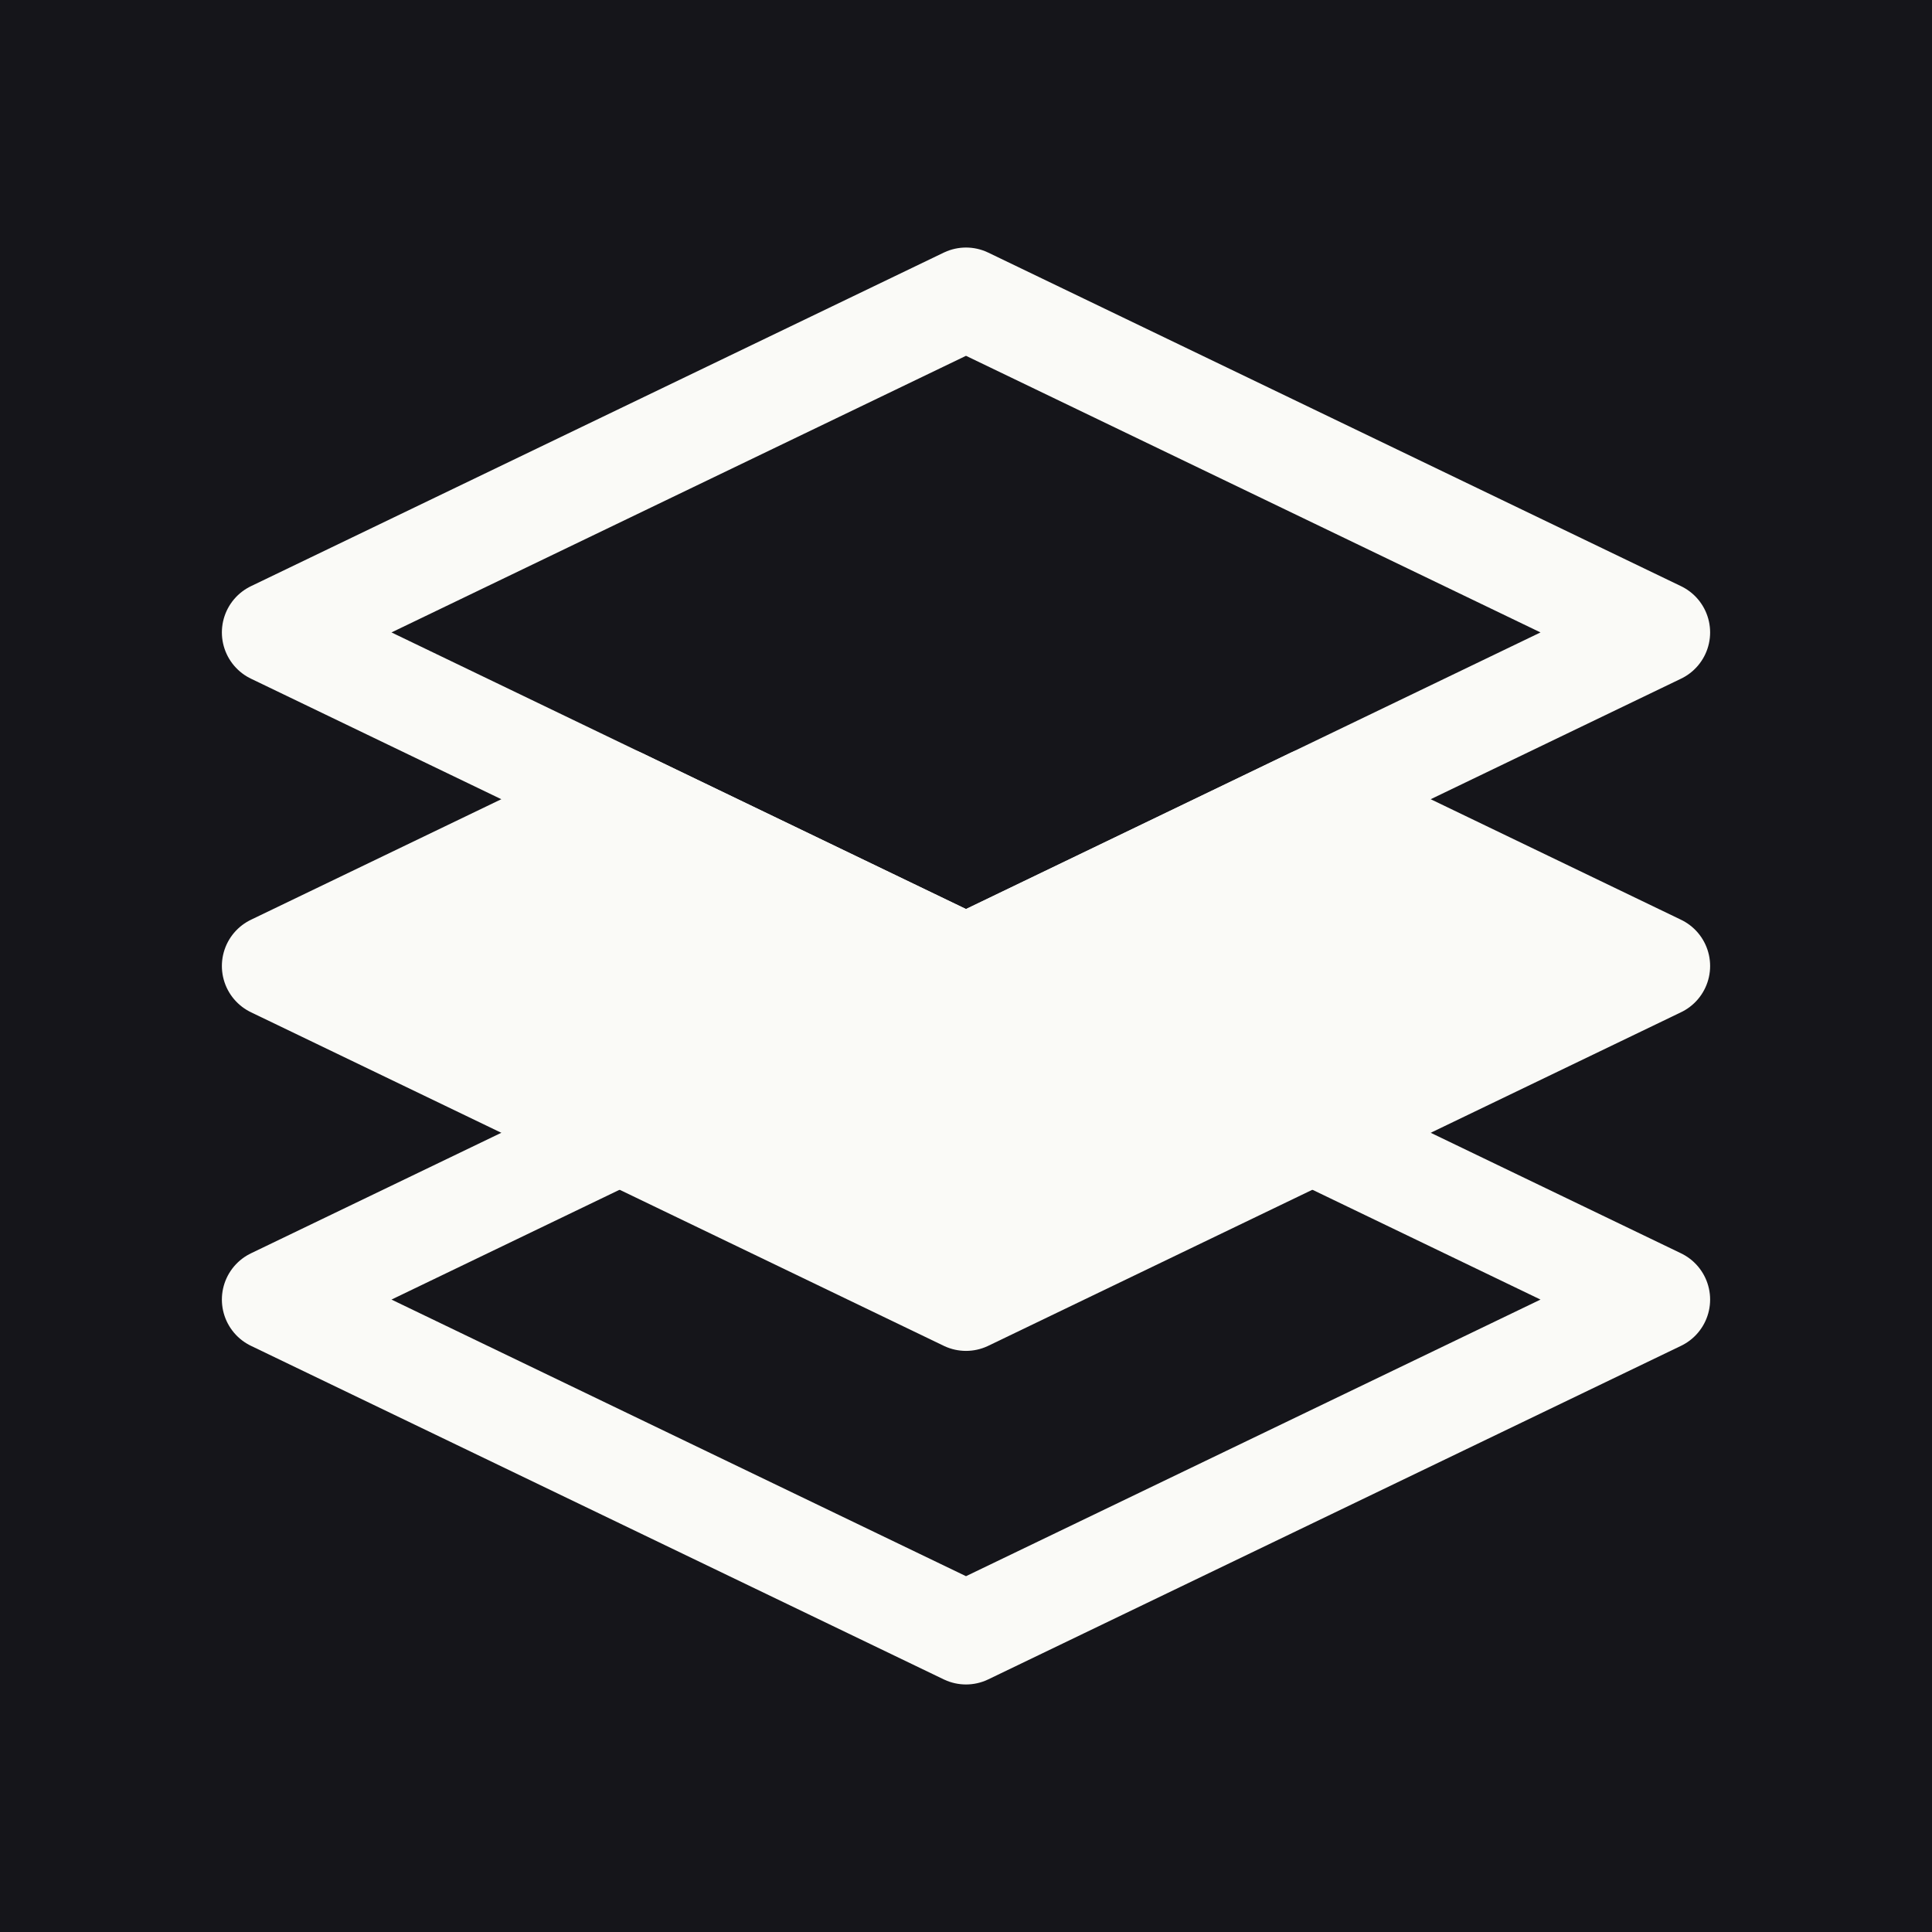
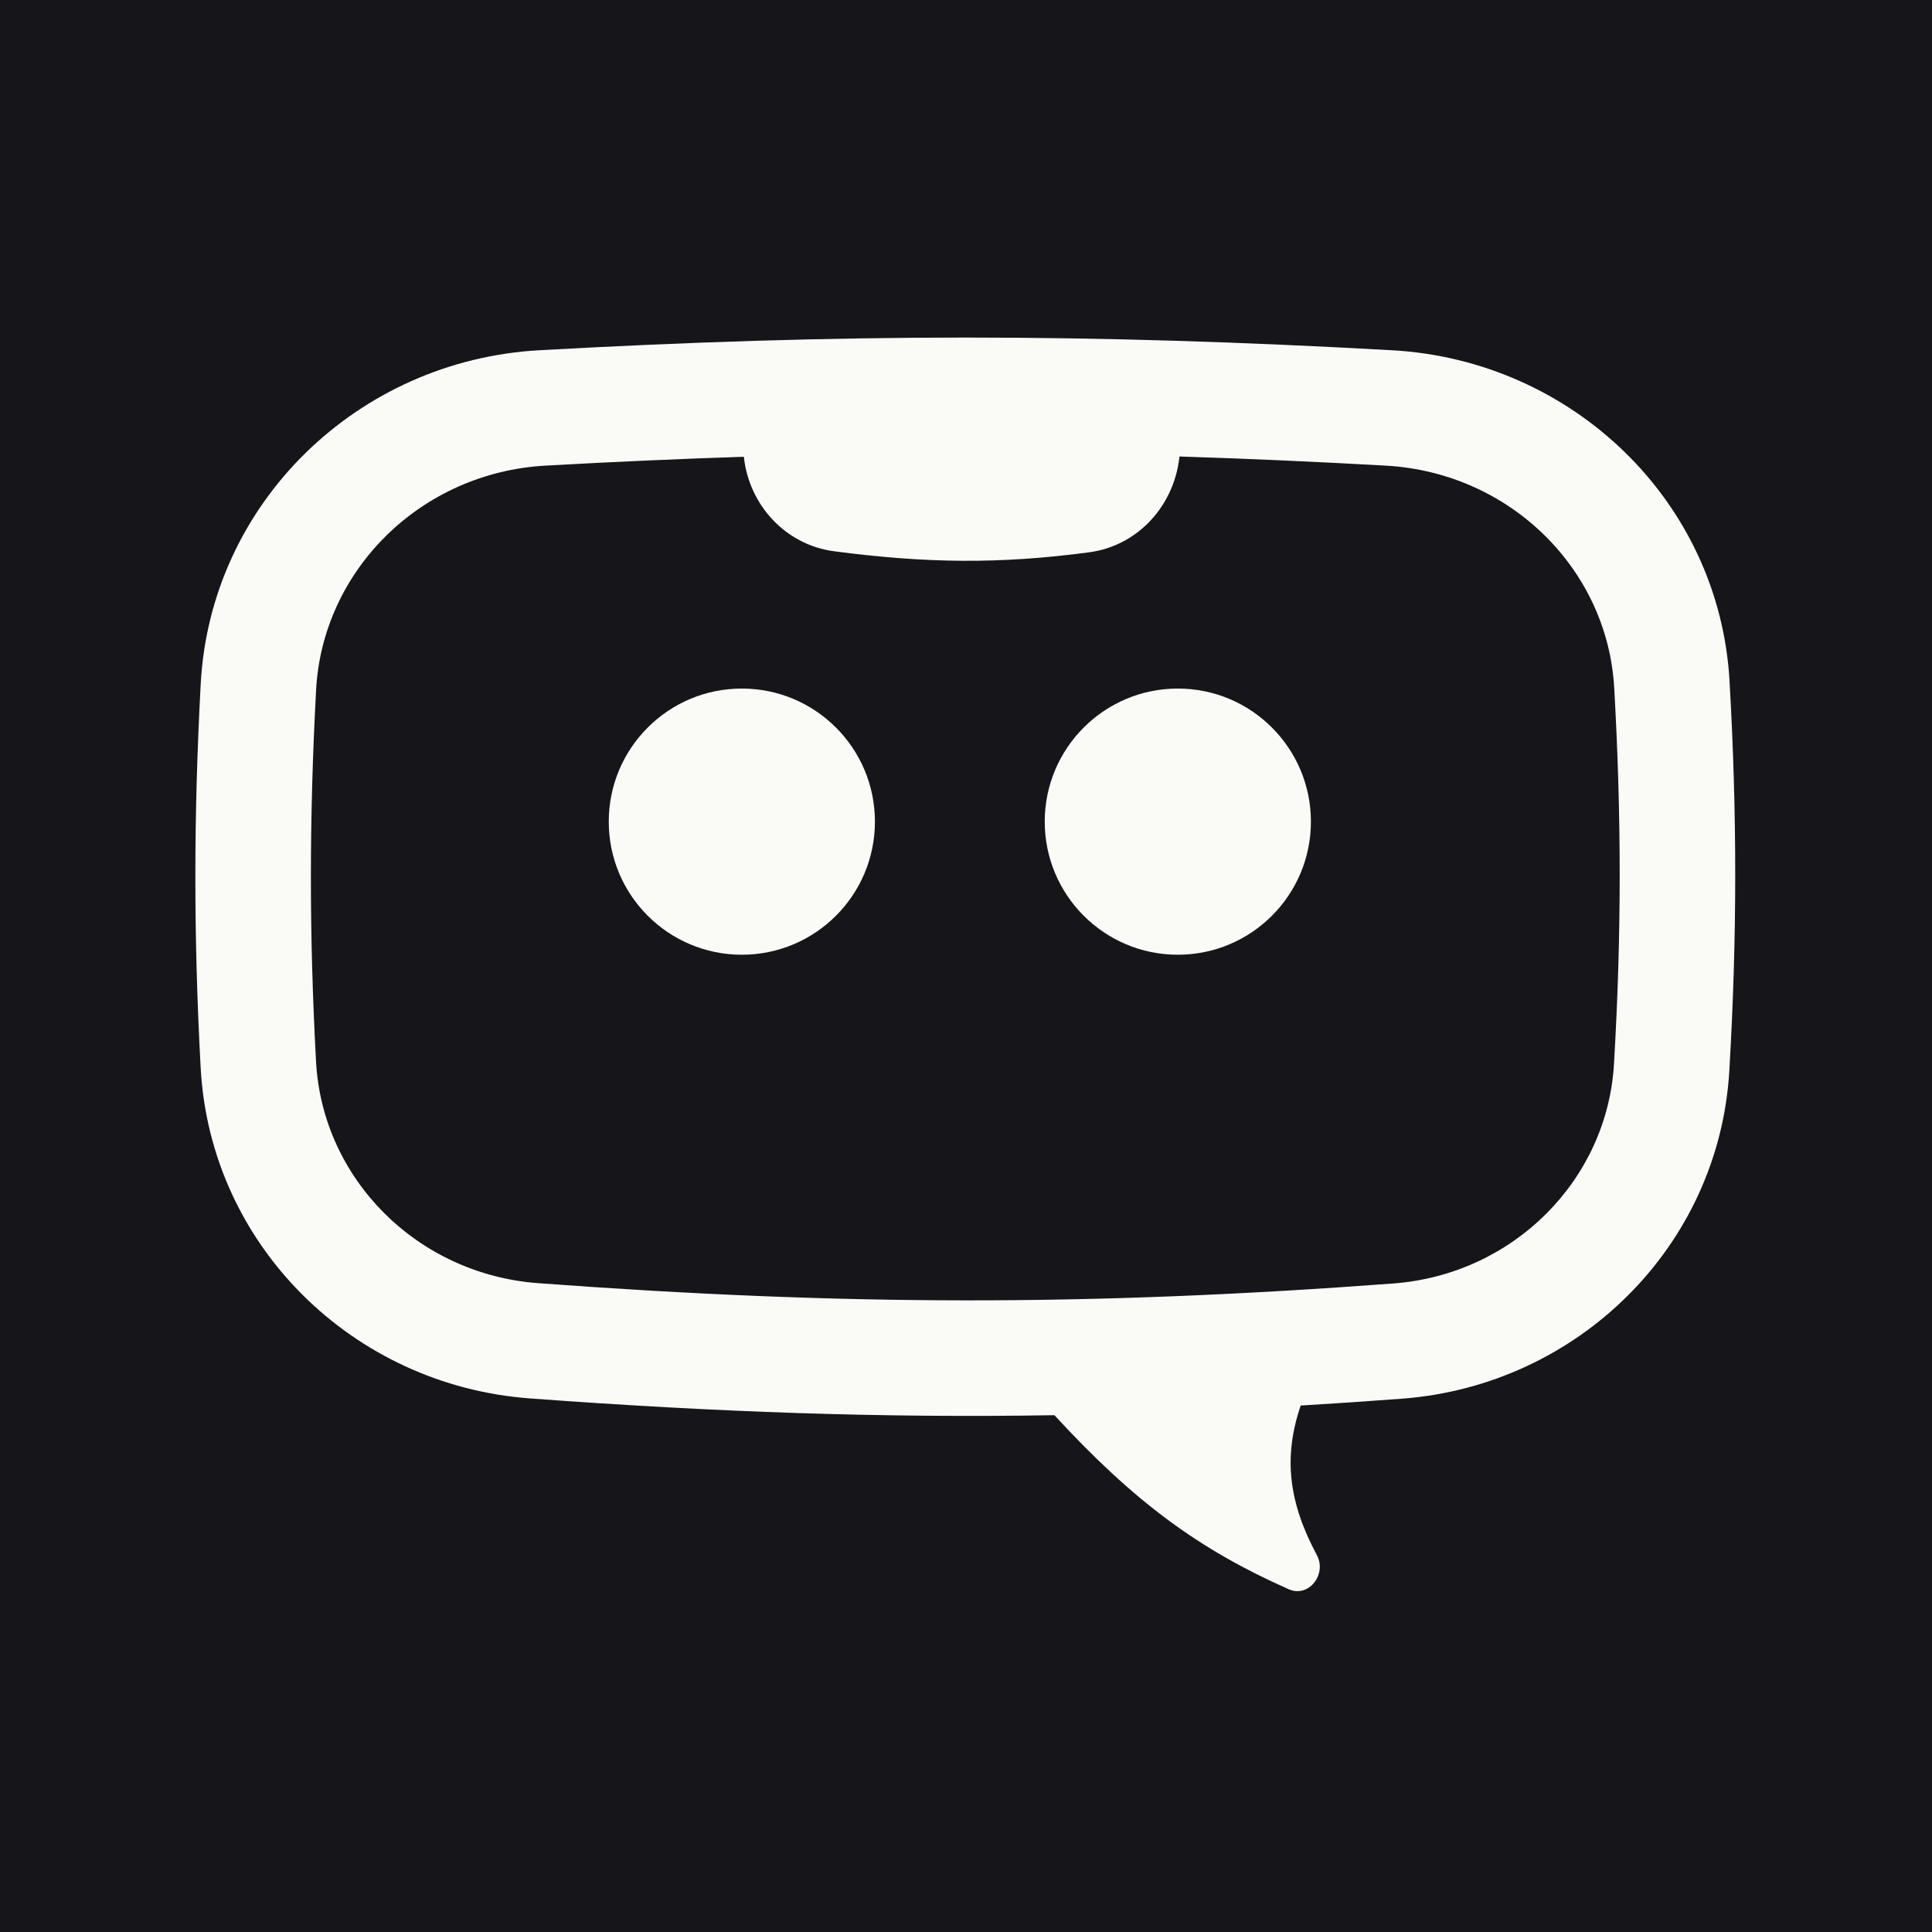
<svg xmlns="http://www.w3.org/2000/svg" width="128" height="128" viewBox="0 0 128 128" fill="none">
  <rect width="128" height="128" fill="#15151a" />
-   <g transform="translate(9.60,9.60) scale(1.7)" stroke-linejoin="round" stroke-width="4" stroke="#fafaf7">
-     <polygon points="32,32 59,45 32,58 5,45" fill="none" />
-     <polygon points="18.5,25.5 5,32 32,45 59,32 45.5,25.5 32,32" fill="#fafaf7" />
-     <polygon points="32,6 59,19 32,32 5,19" fill="none" />
+   <g transform="translate(9.60,9.60) scale(1.7) scale(0.089385) translate(-120,-120)">
+     <path fill="#fafaf7" fill-rule="evenodd" d="M381.142 255.979C353.262 256.882 324.664 258.165 294.739 259.828C240.319 262.852 197.432 305.379 194.635 357.744C191.659 413.446 191.596 463.816 194.618 519.68C197.379 570.729 238.619 612.379 291.522 616.294C424.628 626.144 531.099 626.37 664.216 616.432C716.652 612.517 757.575 571.322 760.527 520.692C763.828 464.081 763.824 413.076 760.619 356.673C757.677 304.896 715.104 262.861 661.009 259.838C629.813 258.094 600.063 256.769 571.071 255.861C568.898 277.025 553.17 294.761 531.729 297.623C492.693 302.833 460.623 302.444 420.534 297.184C399.233 294.389 383.392 276.96 381.142 255.979ZM291.944 209.528C212.897 213.921 148.553 276.001 144.329 355.057C141.26 412.512 141.192 464.688 144.314 522.401C148.496 599.706 210.597 660.82 287.804 666.534C369.848 672.605 442.16 675.087 516.559 673.853C551.603 711.938 579.891 732.555 618.741 749.748C627.403 753.581 635.458 743.223 630.988 734.873C618.661 711.839 616.267 692.195 623.929 669.646C638.33 668.78 652.985 667.788 667.966 666.669C744.641 660.945 806.343 600.383 810.819 523.625C814.234 465.063 814.229 412.124 810.915 353.815C806.453 275.298 742.341 213.928 663.821 209.539C531.36 202.135 424.263 202.176 291.944 209.528Z" />
+     <path fill="#fafaf7" d="M438.296 415.062C438.296 447.11 412.316 473.09 380.269 473.09C348.221 473.09 322.242 447.11 322.242 415.062C322.242 383.015 348.221 357.035 380.269 357.035C412.316 357.035 438.296 383.015 438.296 415.062Z" />
+     <path fill="#fafaf7" d="M570.358 473.09C602.405 473.09 628.385 447.11 628.385 415.062C628.385 383.015 602.405 357.035 570.358 357.035C538.31 357.035 512.331 383.015 512.331 415.062C512.331 447.11 538.31 473.09 570.358 473.09Z" />
  </g>
</svg>
